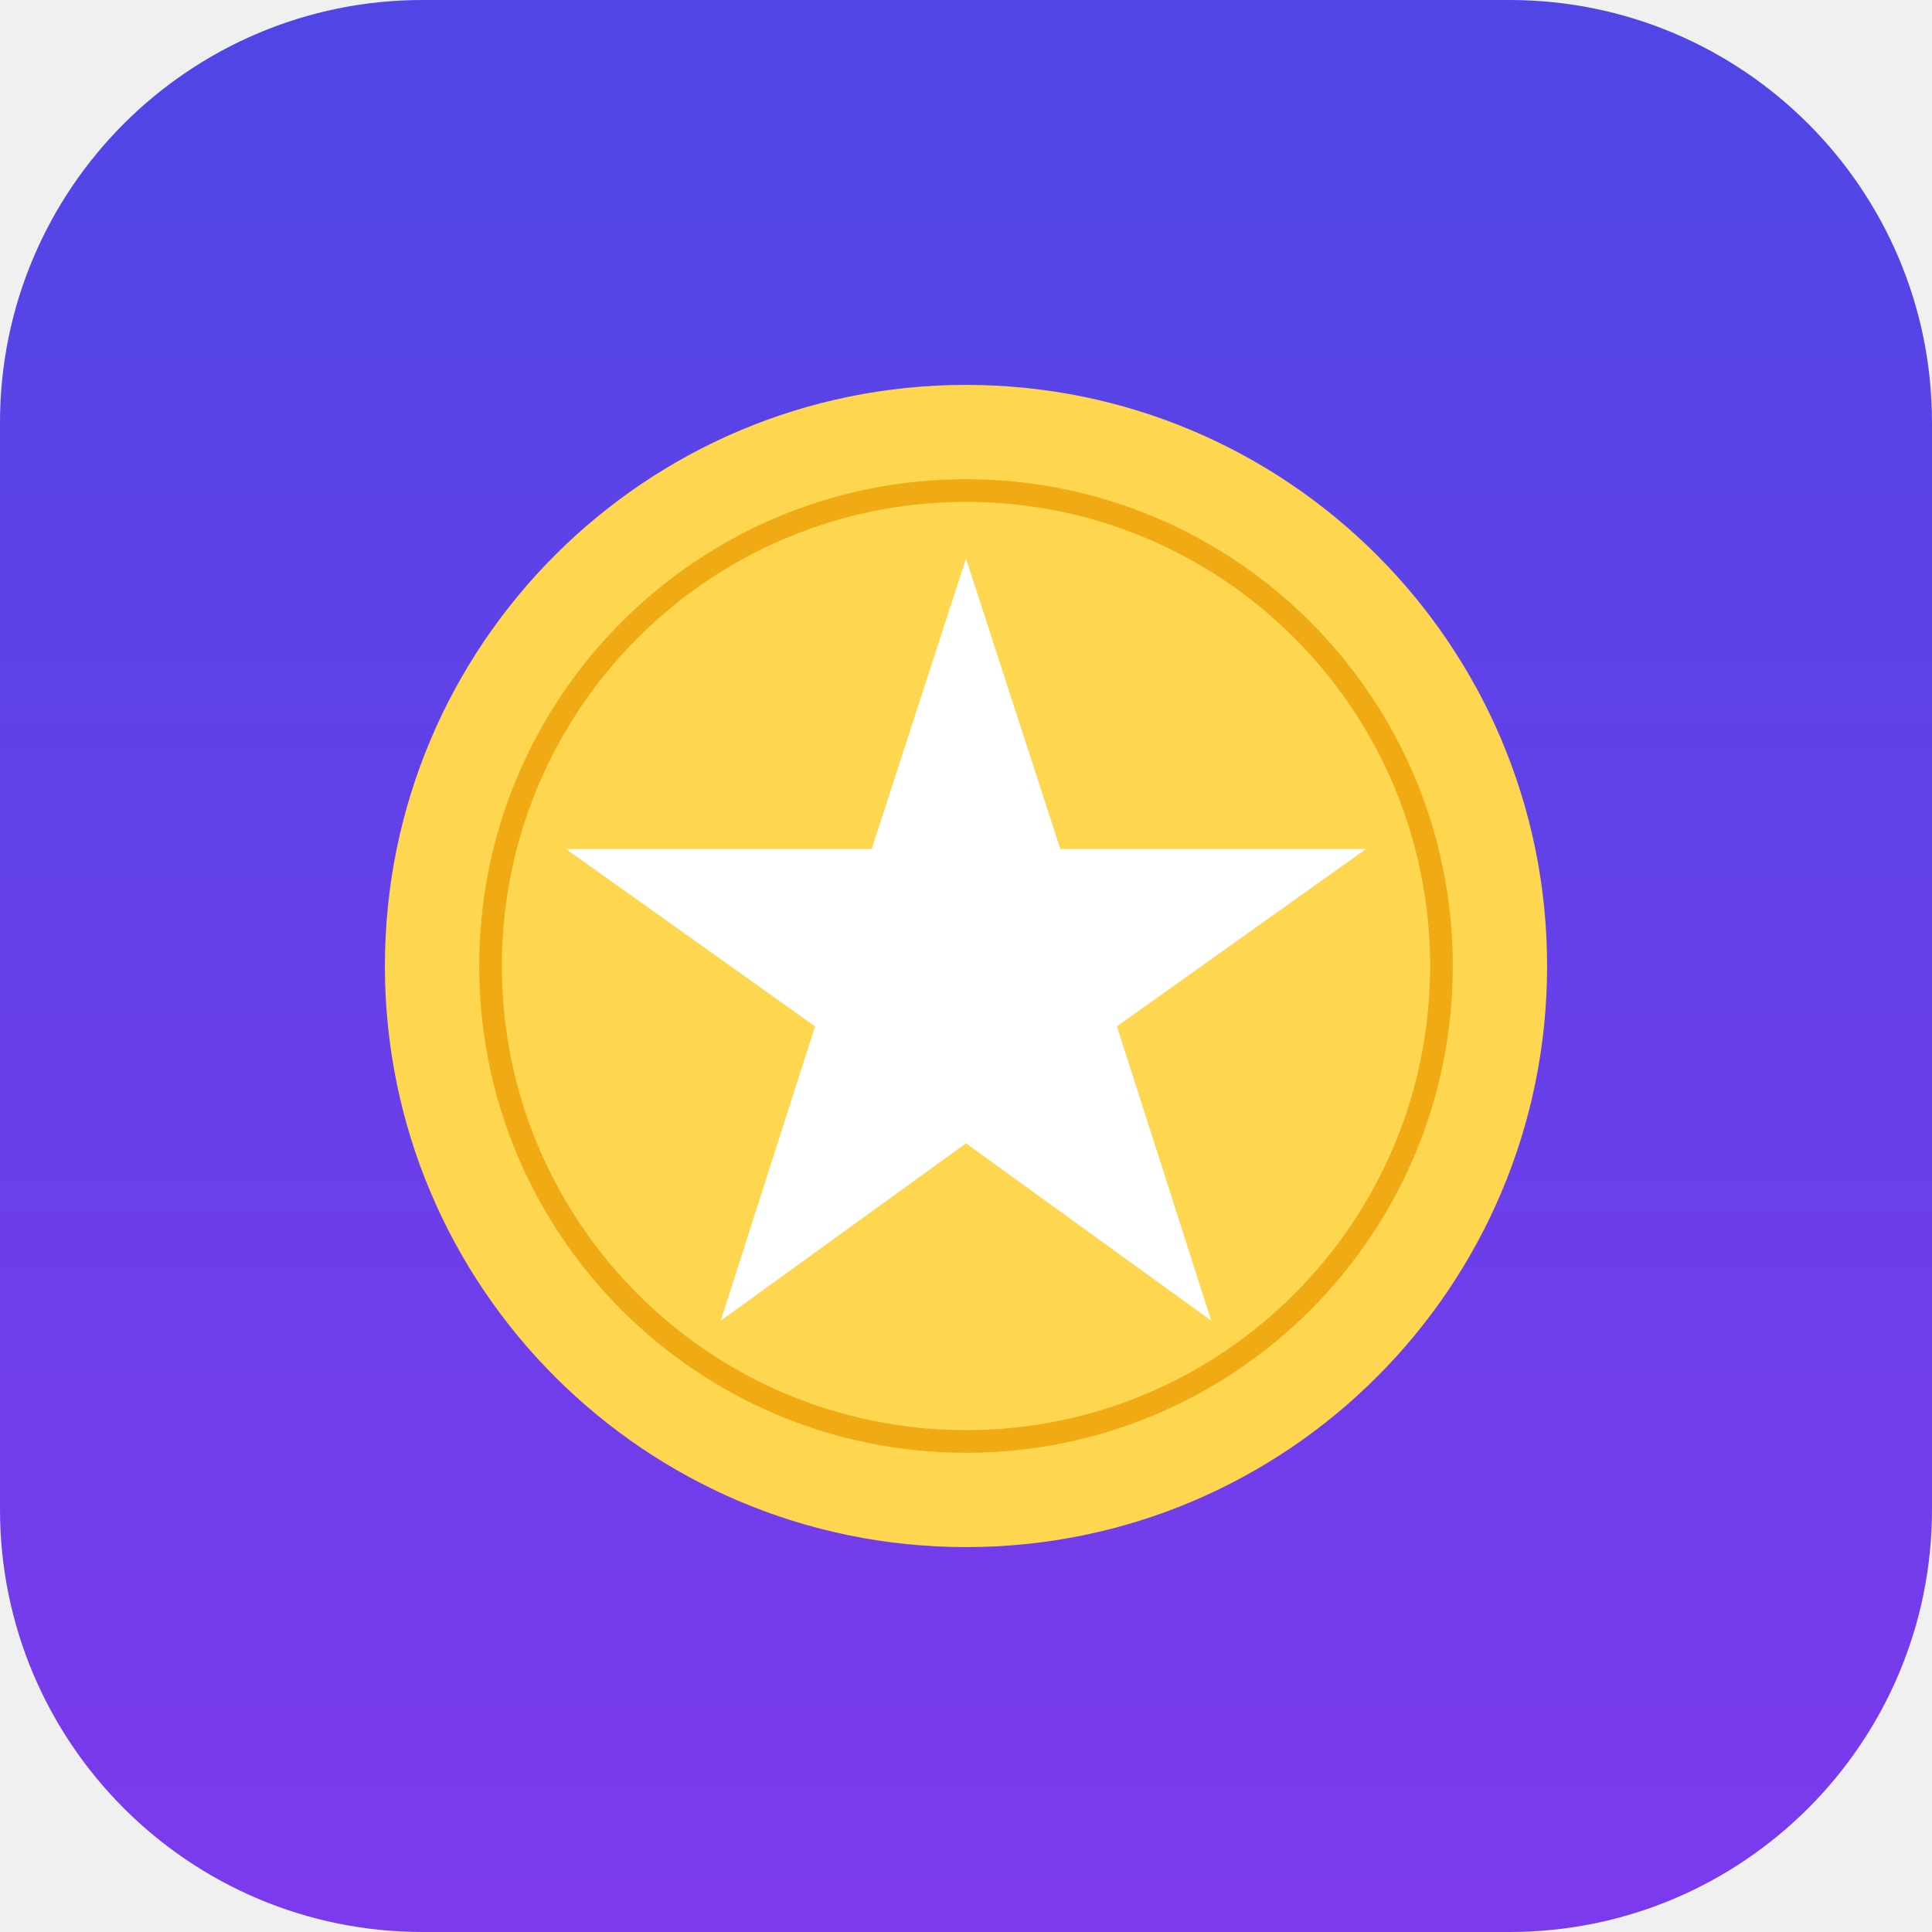
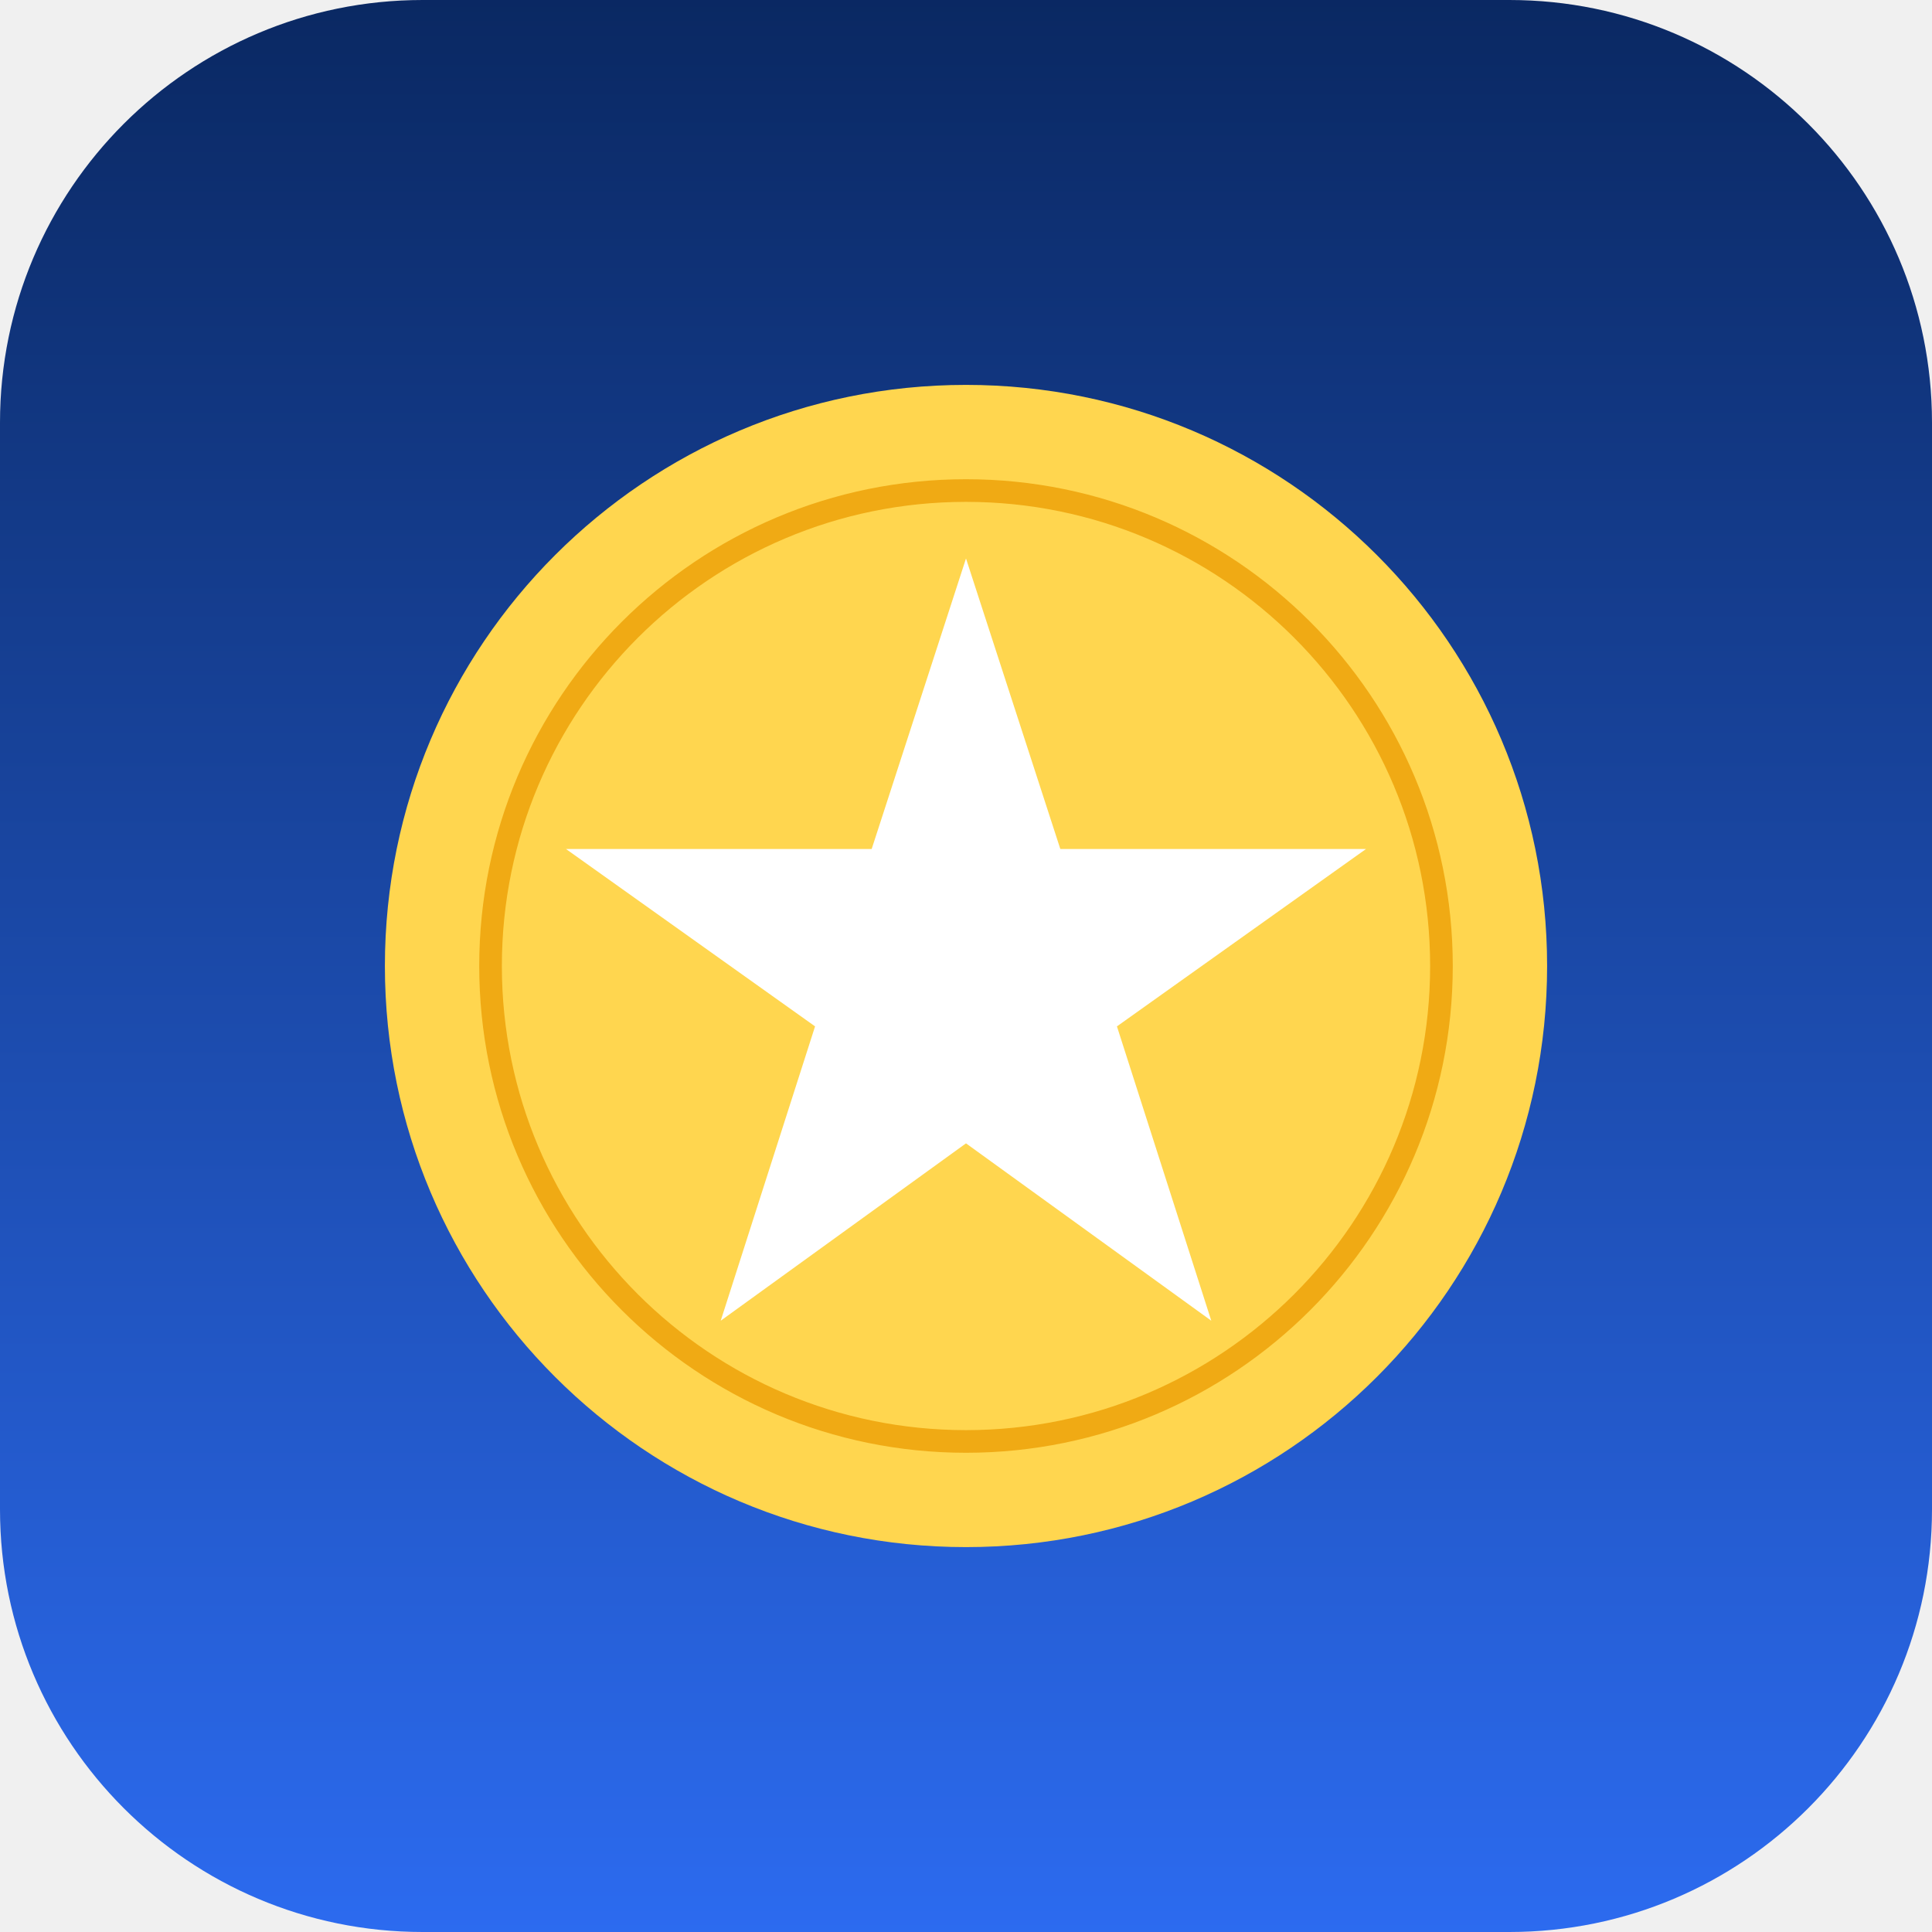
<svg xmlns="http://www.w3.org/2000/svg" viewBox="0 0 512 512" role="img" aria-label="LAP Rewards">
  <defs>
    <linearGradient id="g" x1="0" y1="0" x2="0" y2="1">
-       <stop offset="0" stop-color="#4f46e5" />
-       <stop offset="1" stop-color="#7c3aed" />
+       <stop offset="0" stop-color="#0a2862" />
+       <stop offset="1" stop-color="#2c6bf0" />
    </linearGradient>
  </defs>
  <rect width="512" height="512" rx="112" fill="url(#g)" />
  <circle cx="256" cy="256" r="154" fill="#ffd64f" />
  <circle cx="256" cy="256" r="126" fill="none" stroke="#f0aa14" stroke-width="6" />
  <polygon points="256,148 281,225 362,225 296,272 321,350 256,303 191,350 216,272 150,225 231,225" fill="#fff" />
</svg>
